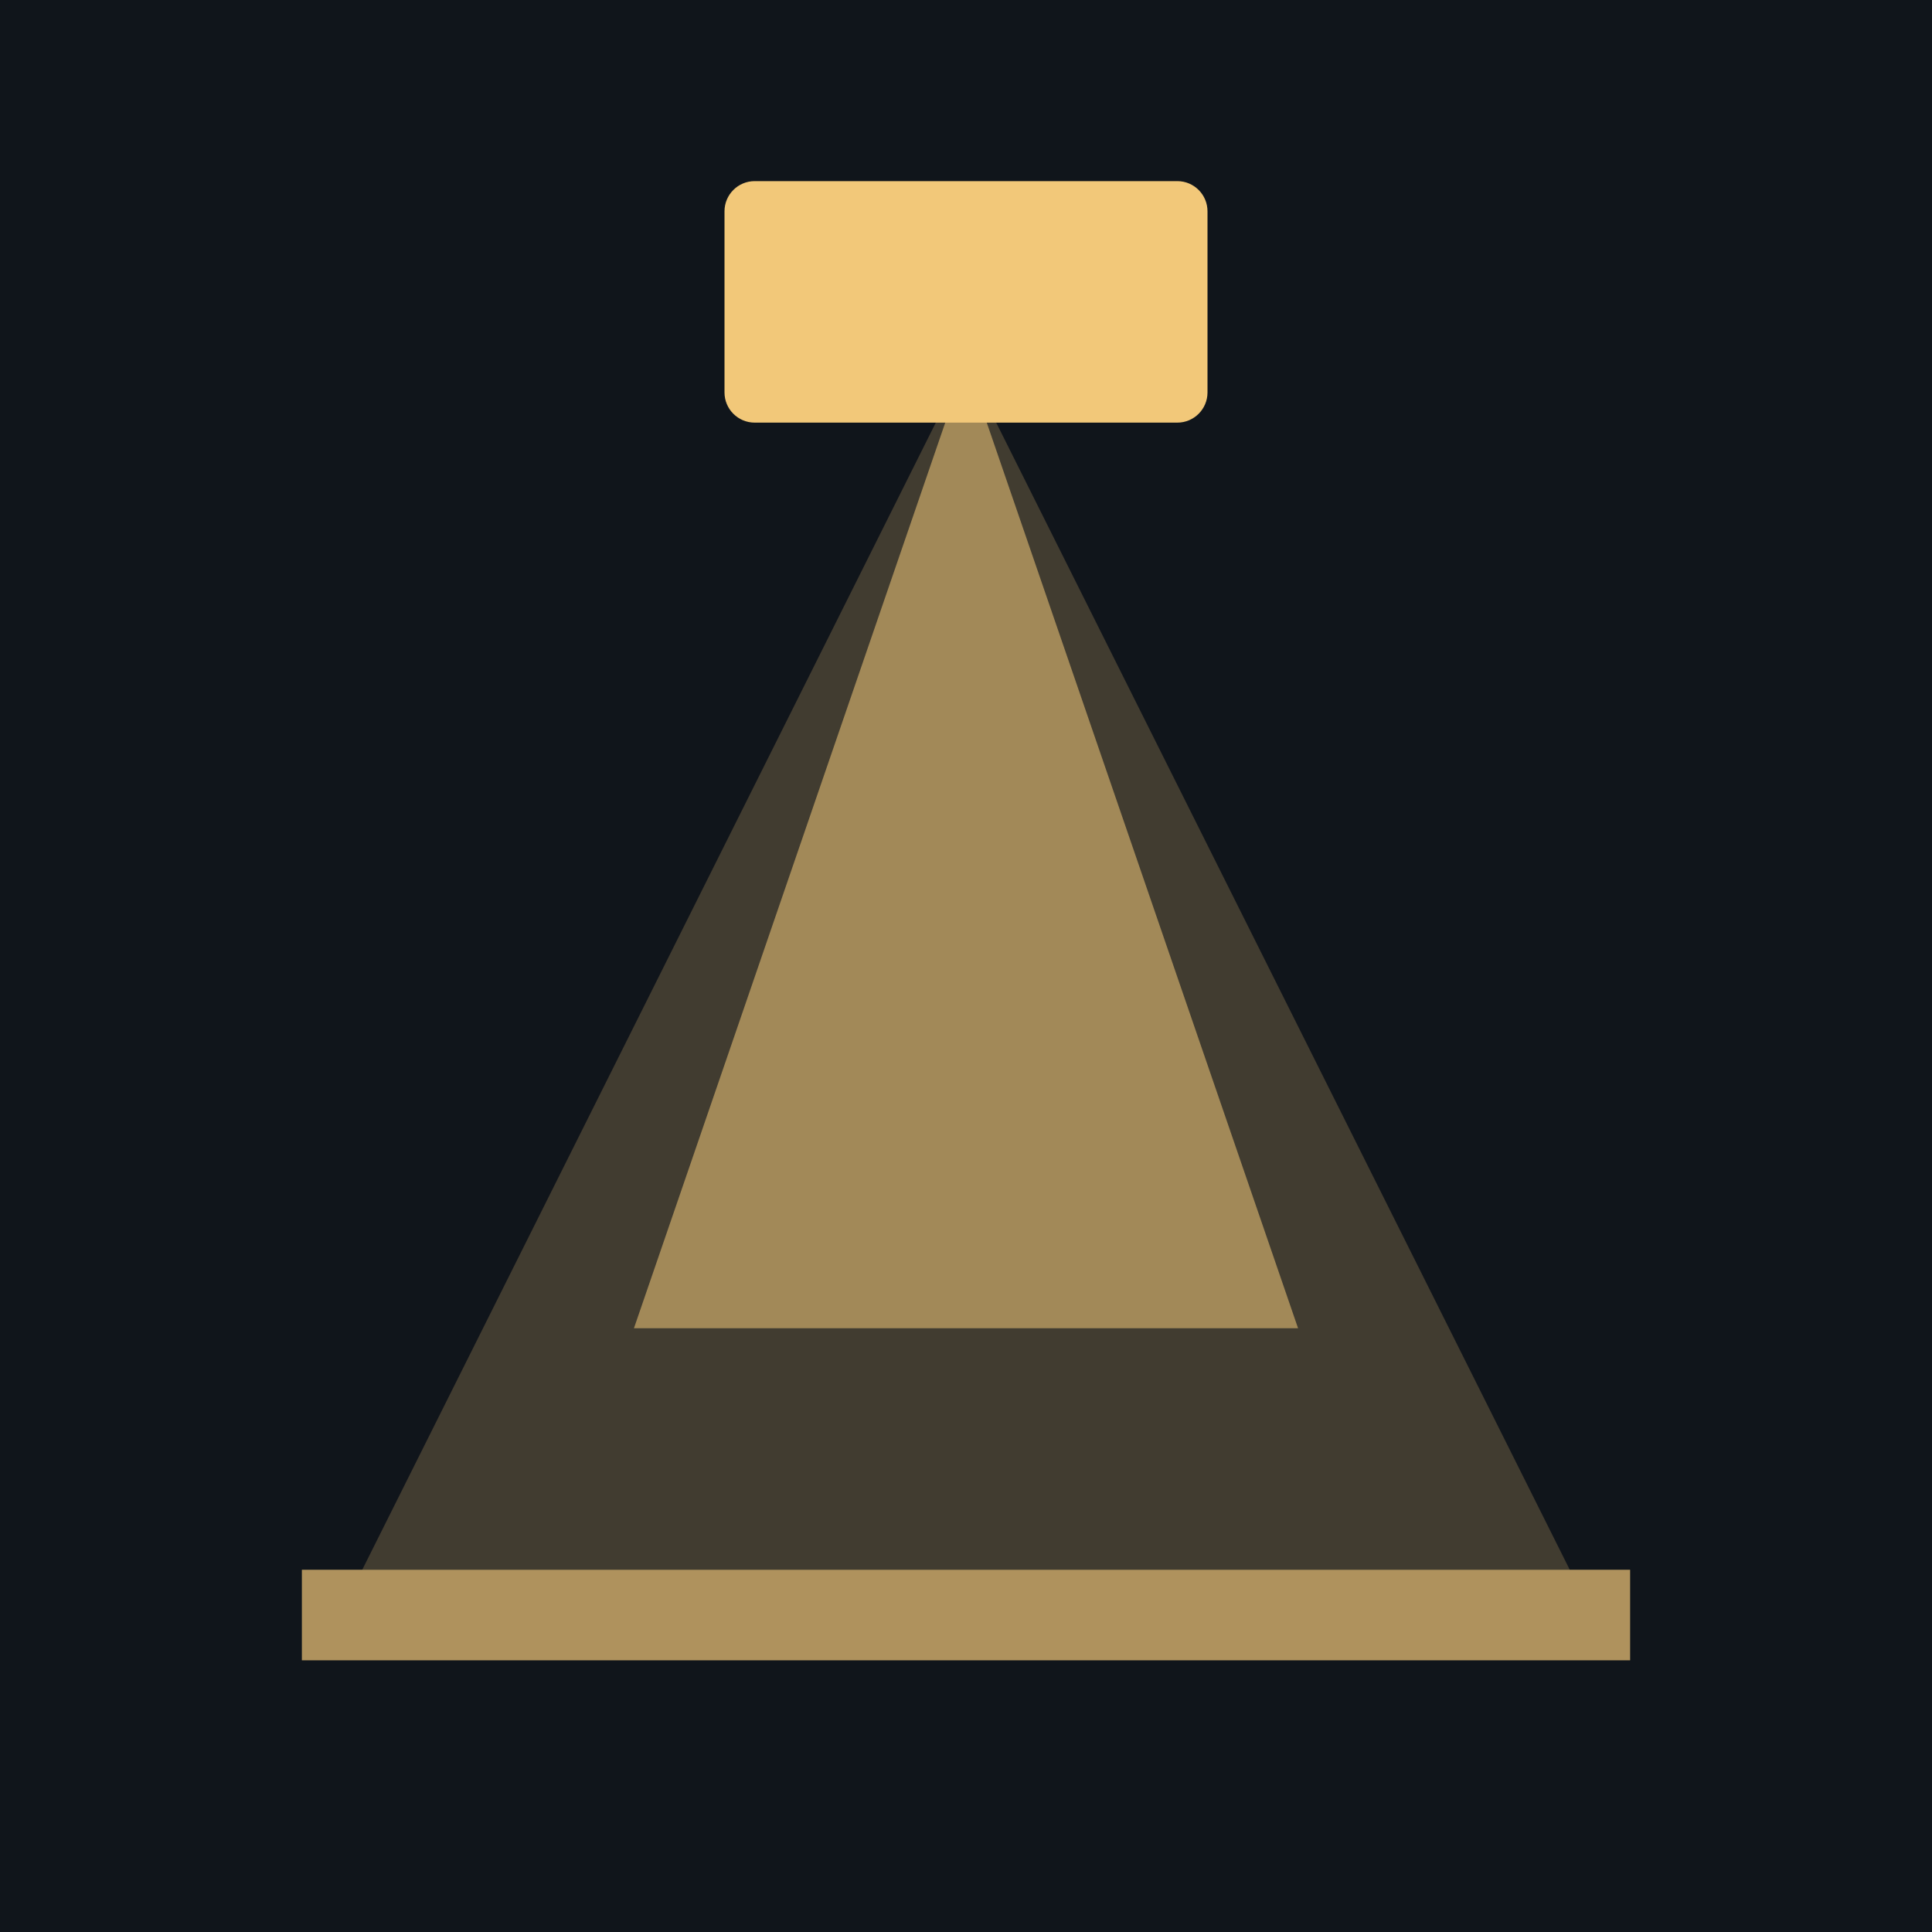
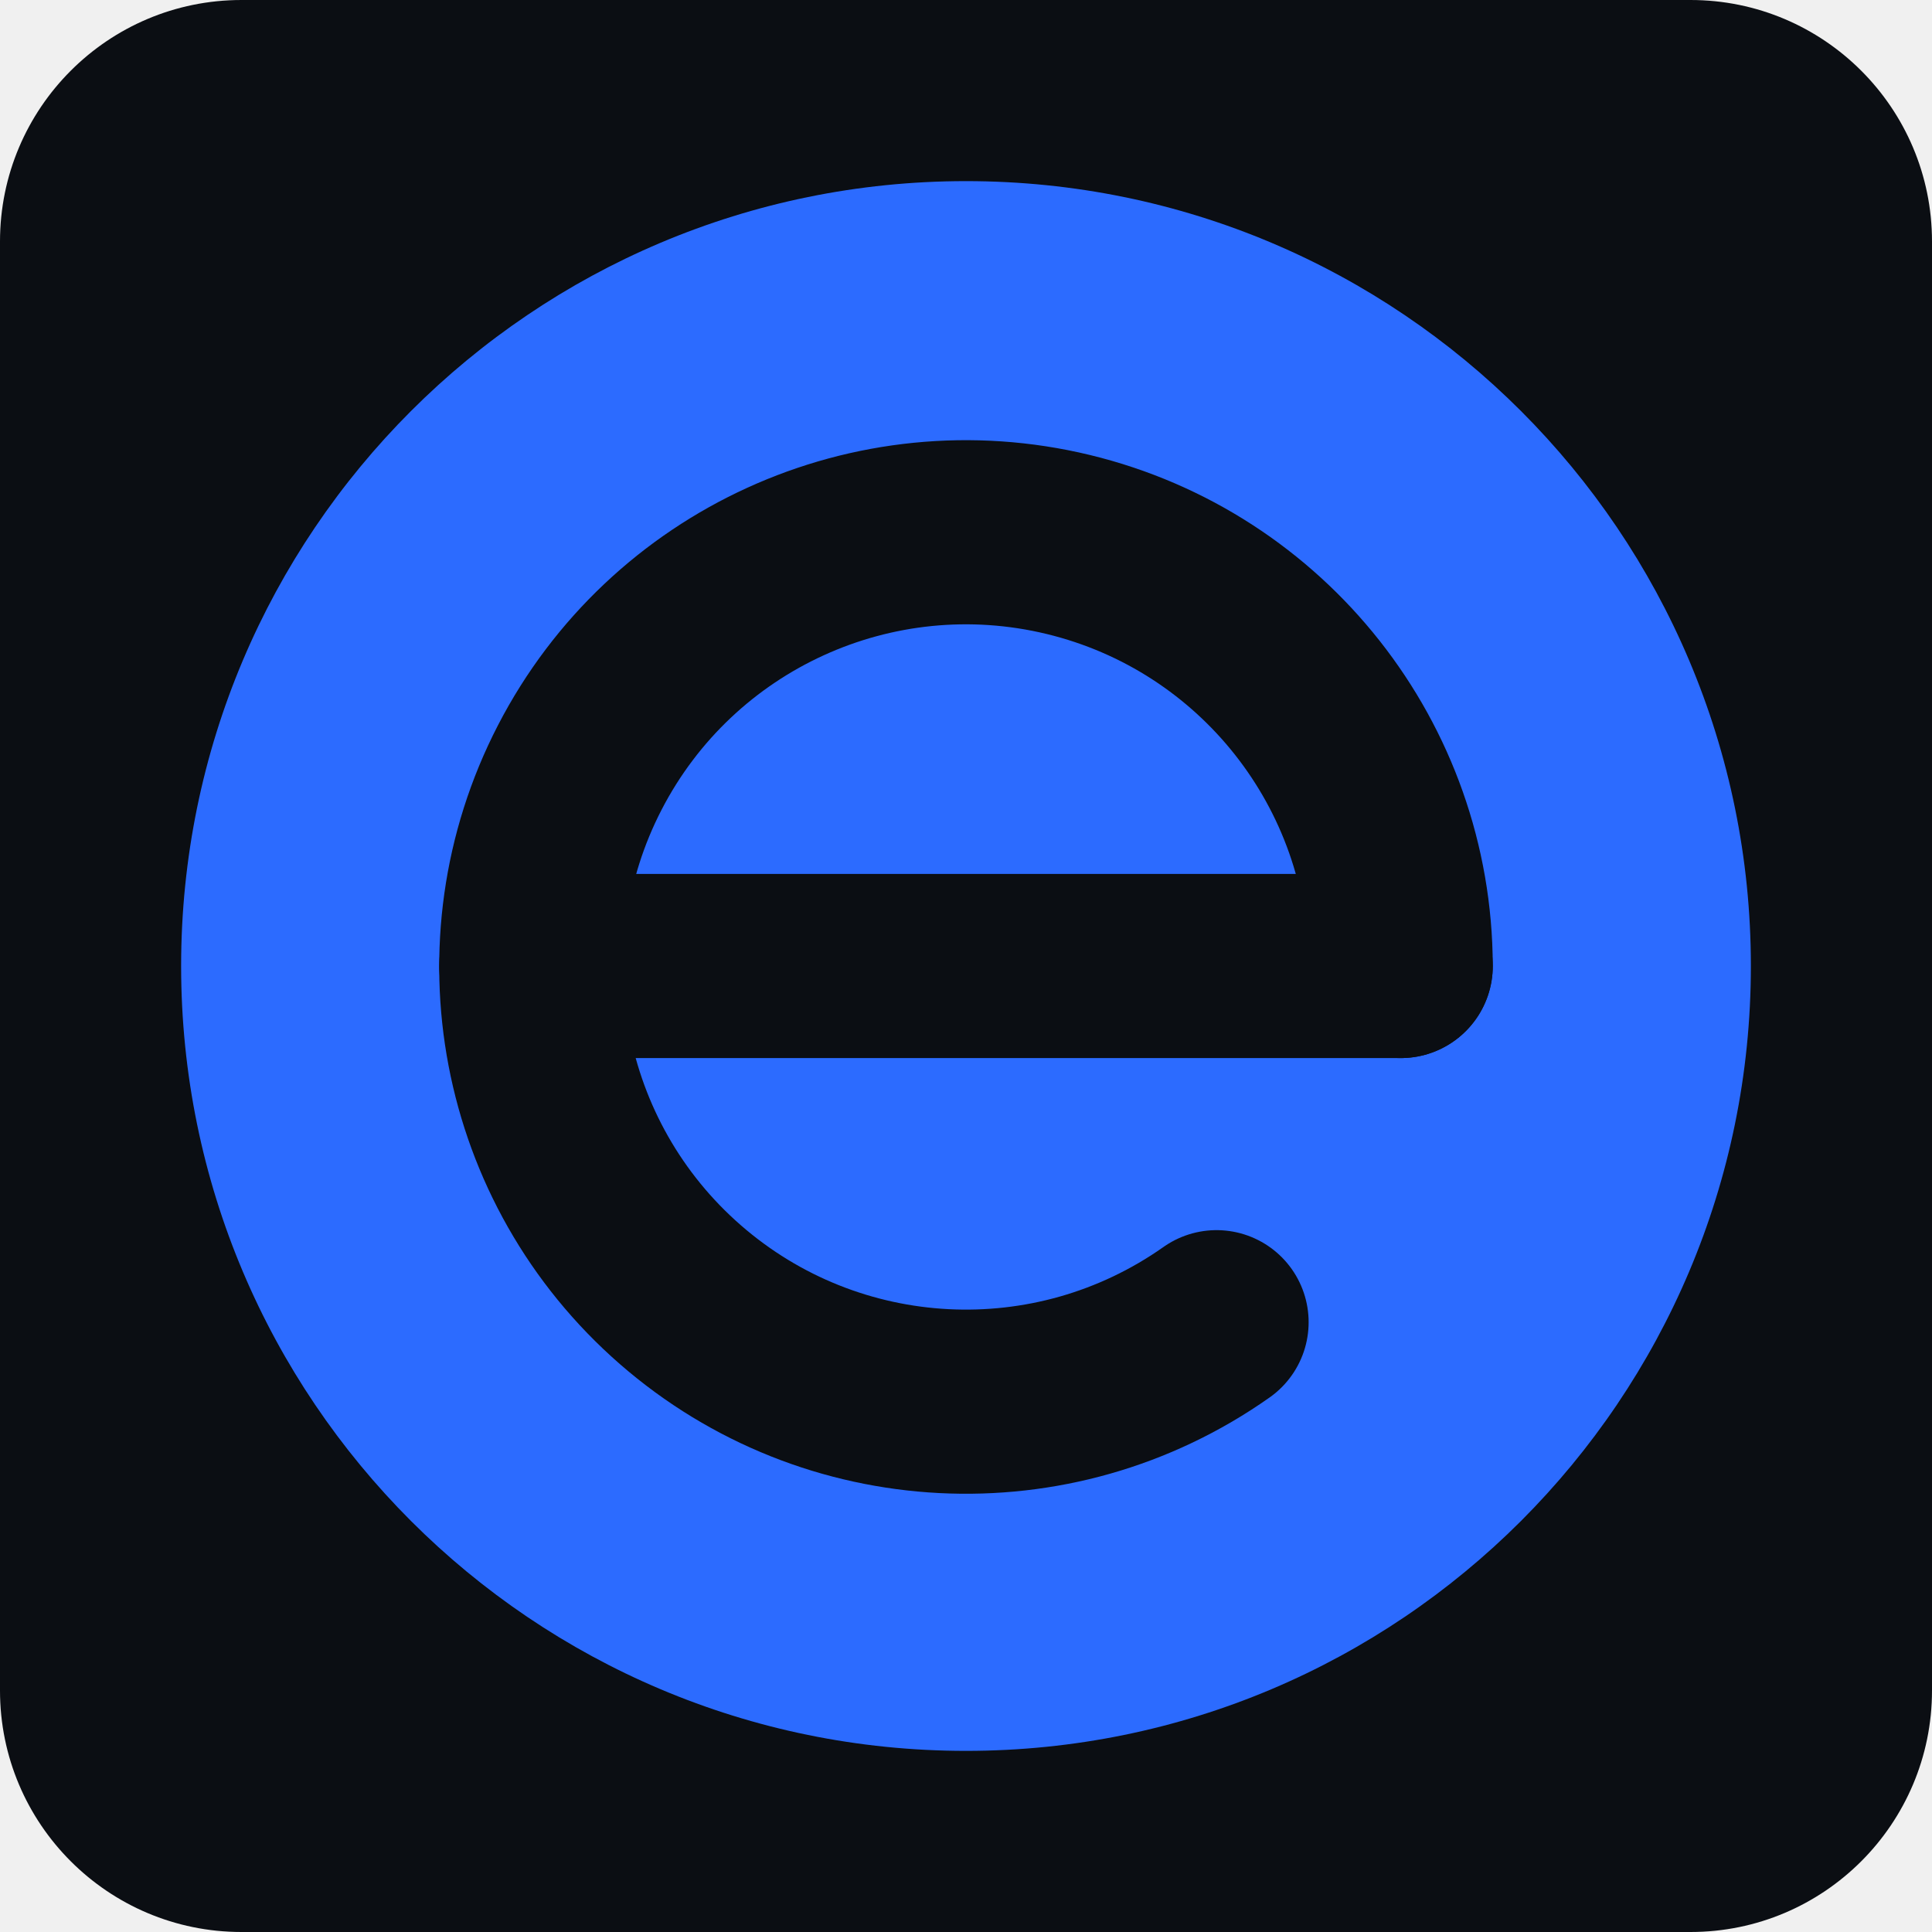
<svg xmlns="http://www.w3.org/2000/svg" viewBox="0 0 64 64">
-   <rect width="64" height="64" fill="#10151B" />
-   <path d="M32 12 L52 52 H12 Z" fill="#F2C879" opacity=".22" />
-   <path d="M32 12 L43 44 H21 Z" fill="#F2C879" opacity=".55" />
-   <rect x="24" y="6" width="16" height="8" rx="1" fill="#F2C879" />
-   <rect x="10" y="52" width="44" height="3" fill="#F2C879" opacity=".7" />
+   <rect width="64" height="64" rx="8" fill="#0B0E13" />
+   <mask id="f-cut">
+     <rect width="64" height="64" fill="#fff" />
+     <g fill="none" stroke="#000" stroke-width="6.1" stroke-linecap="round">
+       <path d="M17.6 32H46.4" />
+       <path d="M46.4 32A14.4 14.4 0 1 0 40.3 43.8" />
+     </g>
+   </mask>
+   <circle cx="32" cy="32" r="26" fill="#2C6BFF" mask="url(#f-cut)" />
</svg>
